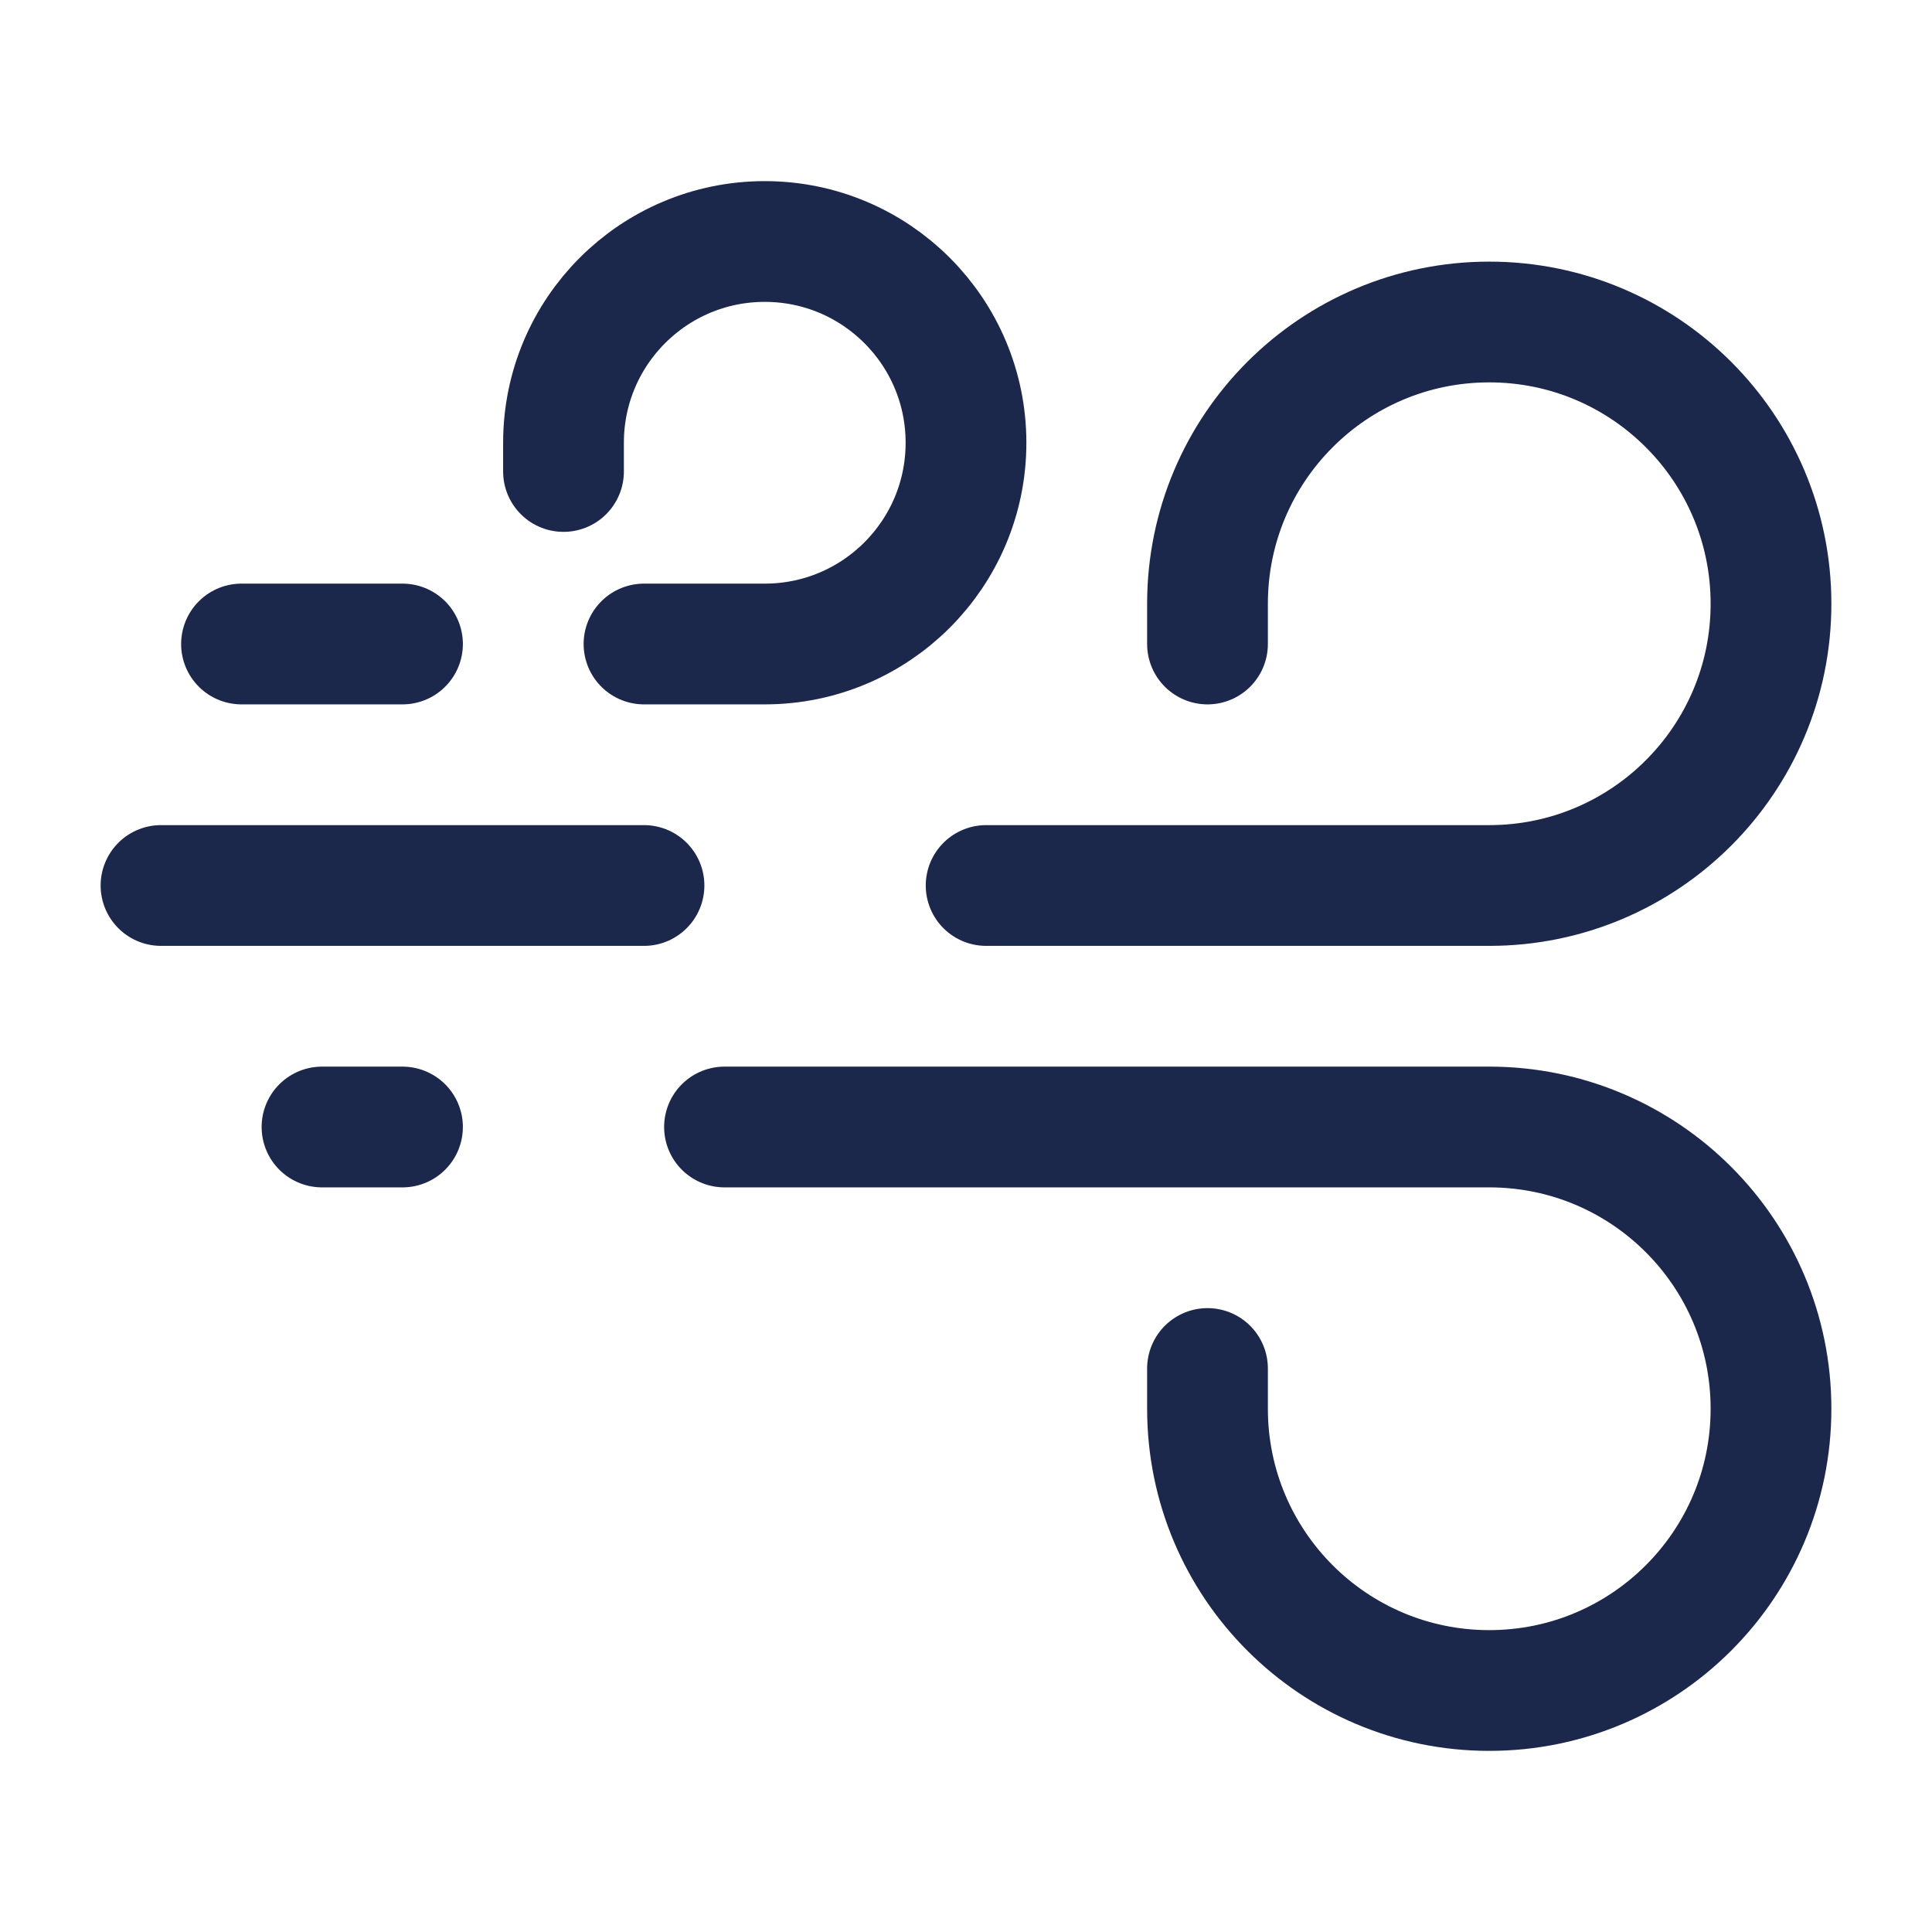
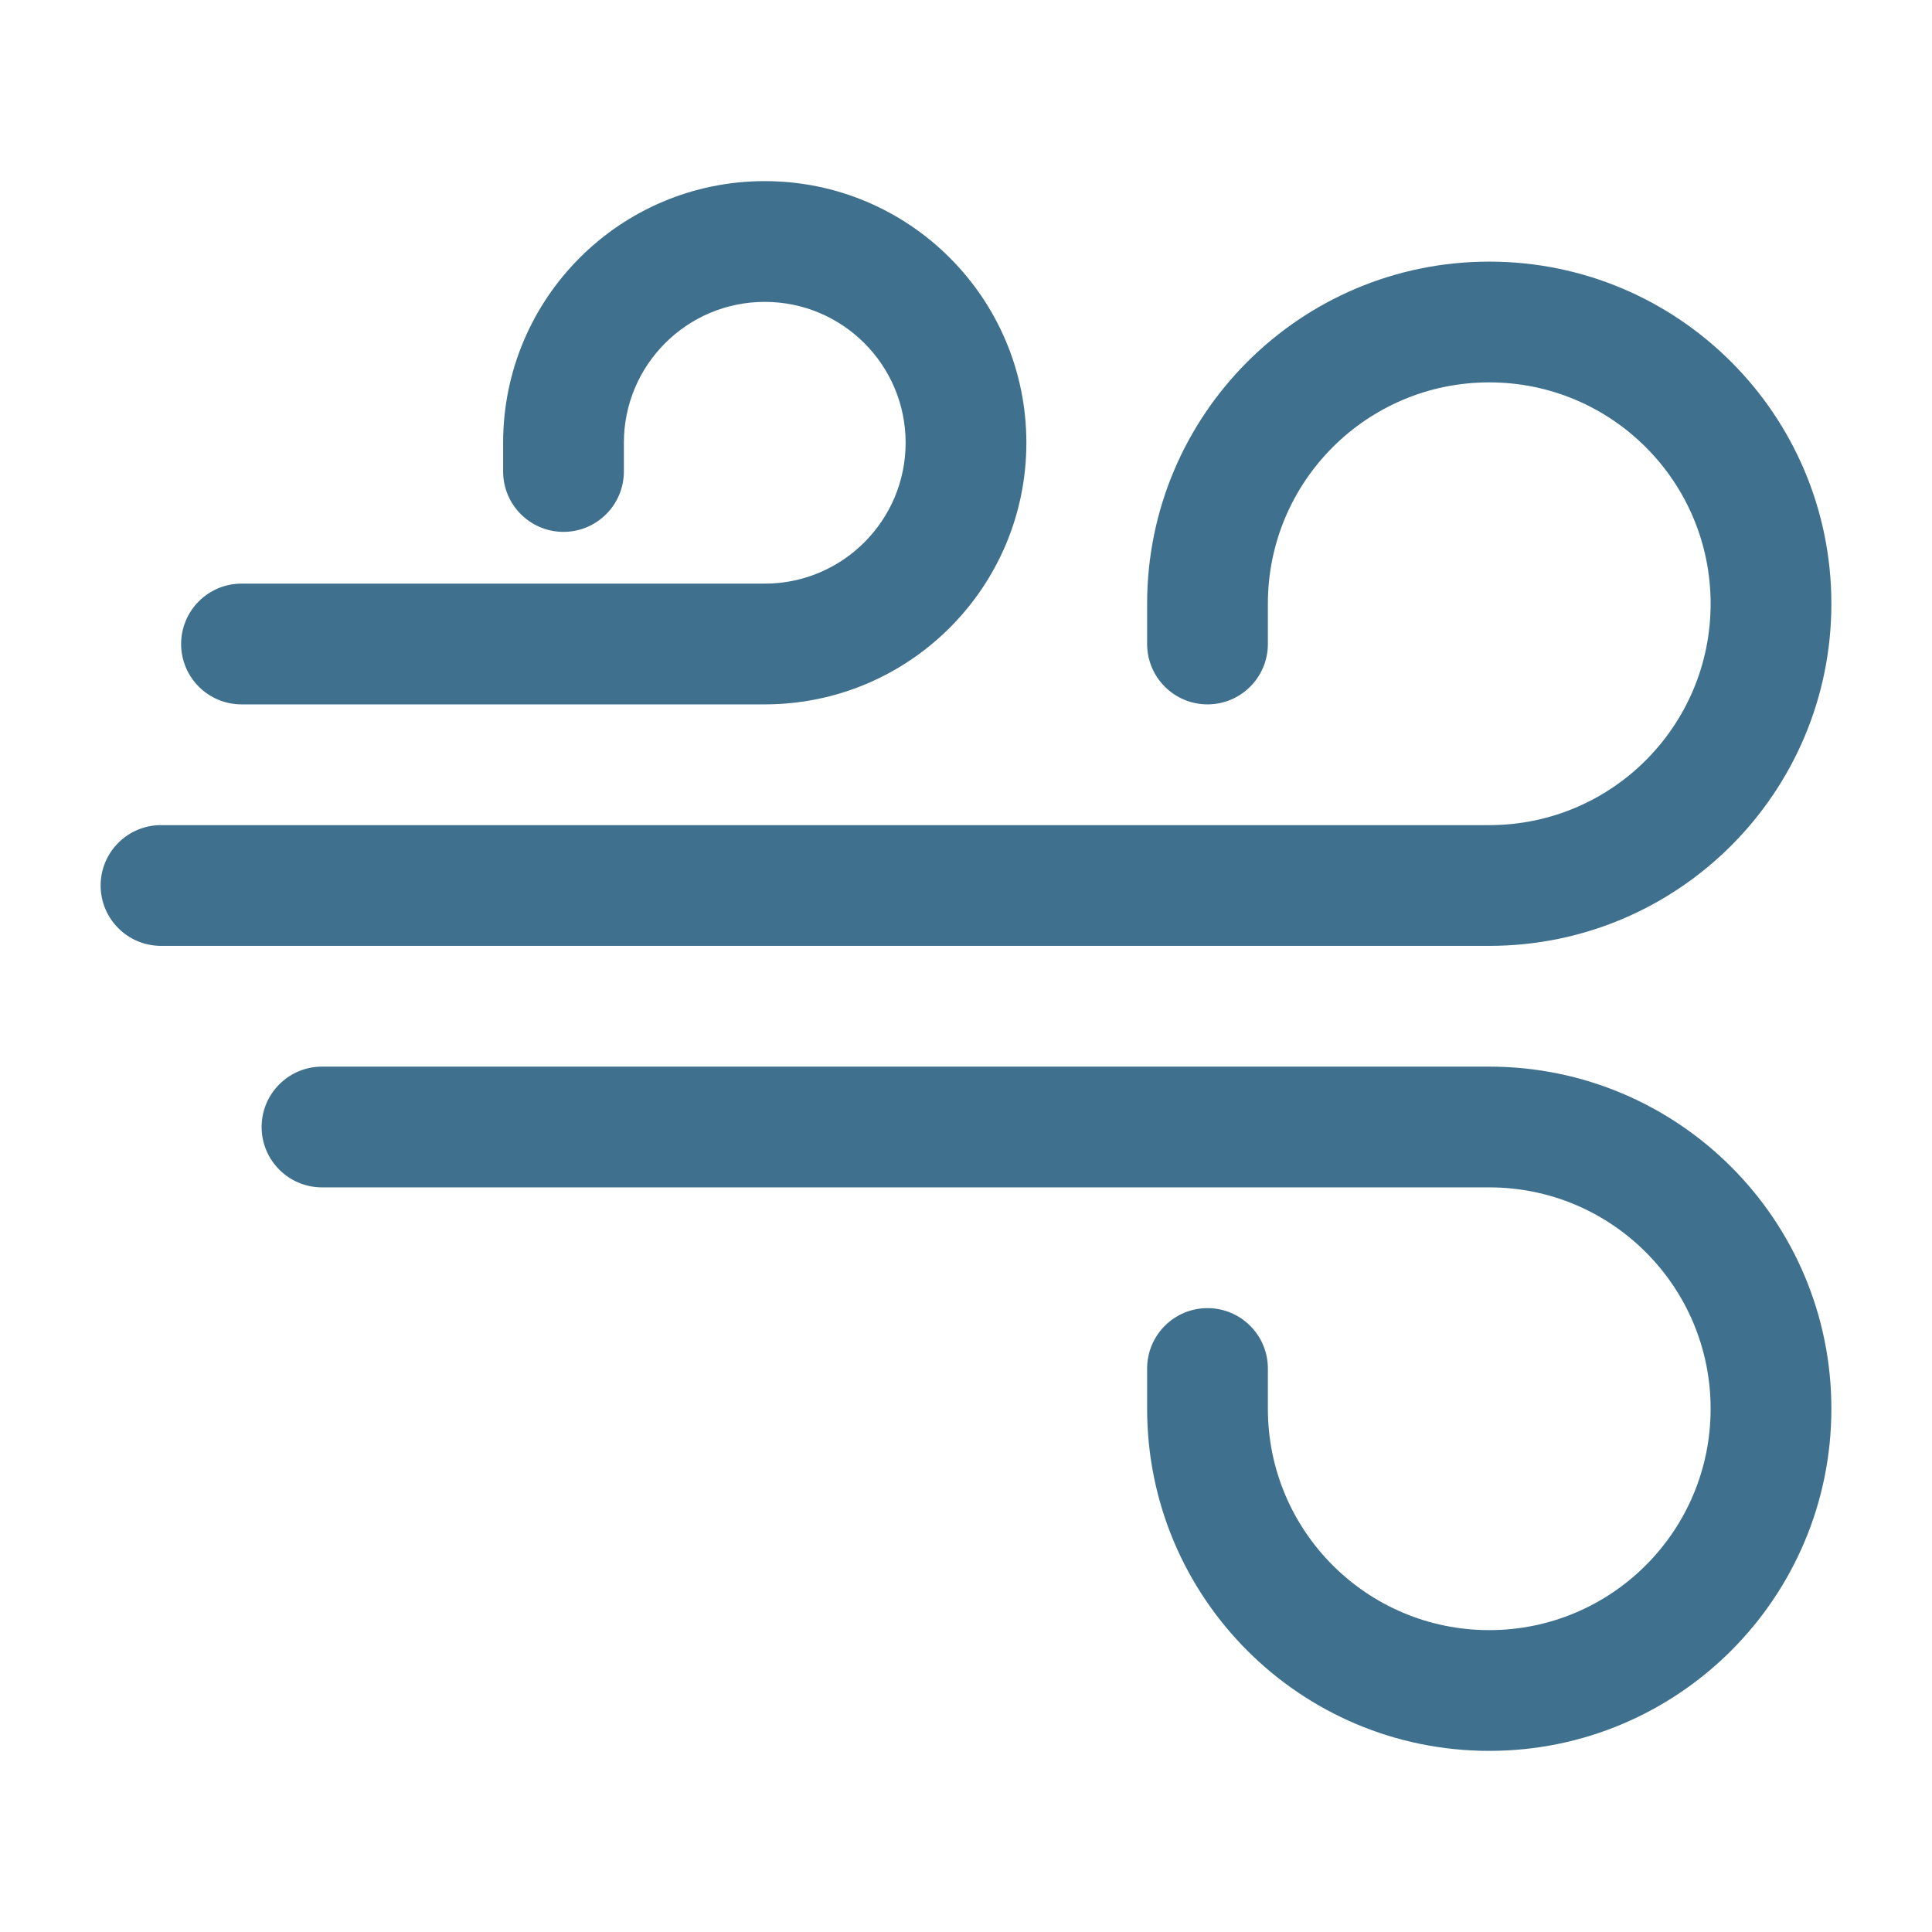
<svg xmlns="http://www.w3.org/2000/svg" width="800px" height="800px" viewBox="0 0 24 24" fill="none">
-   <path d="M3 8H5M7 5.857V5.5C7 4.119 8.119 3 9.5 3C10.881 3 12 4.119 12 5.5C12 6.881 10.881 8 9.5 8H8" stroke="#1C274C" stroke-width="1.5" stroke-linecap="round" />
-   <path d="M4 14H5M15 17V17.5C15 19.433 16.567 21 18.5 21C20.433 21 22 19.433 22 17.5C22 15.567 20.433 14 18.5 14H9" stroke="#1C274C" stroke-width="1.5" stroke-linecap="round" />
-   <path d="M2 11H8M15 8V7.5C15 5.567 16.567 4 18.5 4C20.433 4 22 5.567 22 7.5C22 9.433 20.433 11 18.5 11H12.25" stroke="#1C274C" stroke-width="1.5" stroke-linecap="round" />
+   <path fill-rule="evenodd" clip-rule="evenodd" d="M6.25 5.5C6.25 3.705 7.705 2.25 9.5 2.25C11.295 2.25 12.75 3.705 12.75 5.5C12.75 7.295 11.295 8.75 9.5 8.75H3C2.586 8.75 2.25 8.414 2.25 8C2.25 7.586 2.586 7.25 3 7.25H9.5C10.466 7.25 11.25 6.466 11.25 5.5C11.25 4.534 10.466 3.75 9.5 3.75C8.534 3.75 7.75 4.534 7.75 5.5V5.857C7.75 6.271 7.414 6.607 7 6.607C6.586 6.607 6.25 6.271 6.25 5.857V5.5ZM14.25 7.5C14.25 5.153 16.153 3.25 18.5 3.25C20.847 3.25 22.75 5.153 22.75 7.5C22.75 9.847 20.847 11.75 18.5 11.75H2C1.586 11.75 1.25 11.414 1.25 11C1.25 10.586 1.586 10.25 2 10.25H18.5C20.019 10.25 21.25 9.019 21.25 7.5C21.25 5.981 20.019 4.75 18.5 4.75C16.981 4.75 15.75 5.981 15.75 7.5V8C15.75 8.414 15.414 8.75 15 8.75C14.586 8.75 14.25 8.414 14.25 8V7.5ZM3.25 14C3.25 13.586 3.586 13.25 4 13.25H18.5C20.847 13.25 22.75 15.153 22.75 17.5C22.75 19.847 20.847 21.75 18.5 21.75C16.153 21.75 14.25 19.847 14.25 17.5V17C14.25 16.586 14.586 16.25 15 16.25C15.414 16.25 15.75 16.586 15.75 17V17.5C15.75 19.019 16.981 20.25 18.5 20.25C20.019 20.25 21.25 19.019 21.25 17.5C21.25 15.981 20.019 14.75 18.5 14.75H4C3.586 14.75 3.25 14.414 3.25 14Z" fill="rgb(63, 113, 143)" />
</svg>
